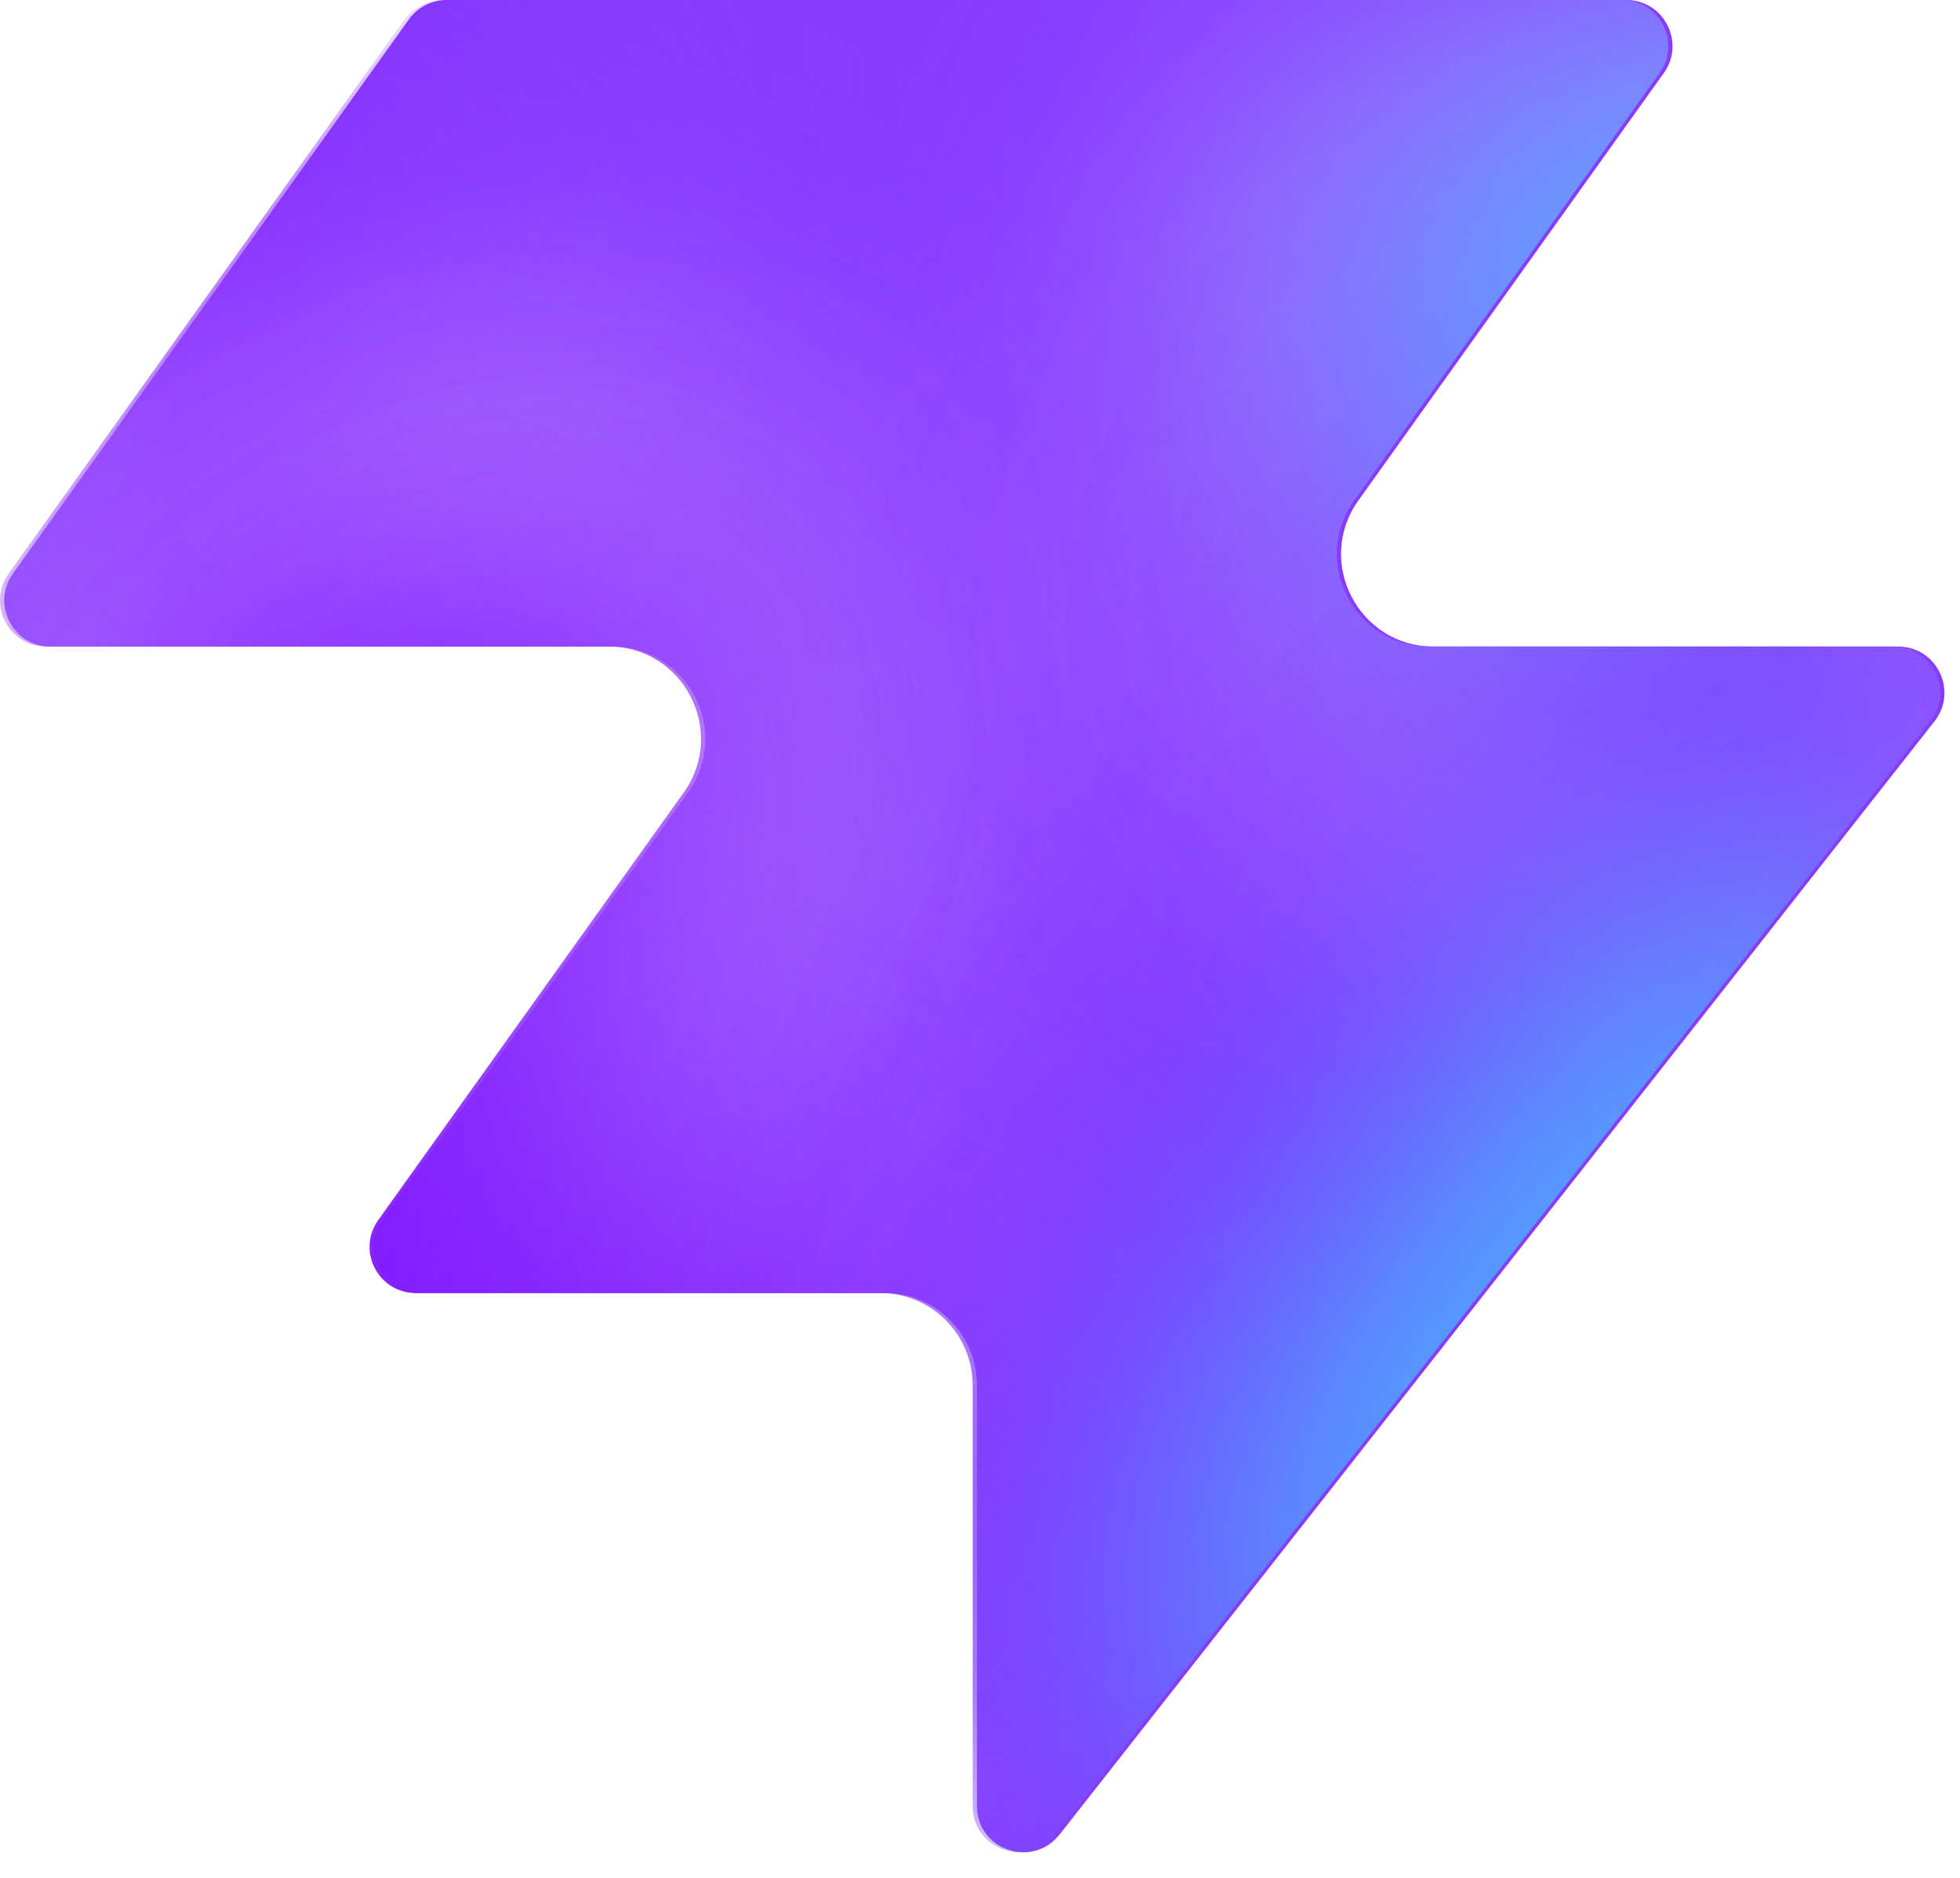
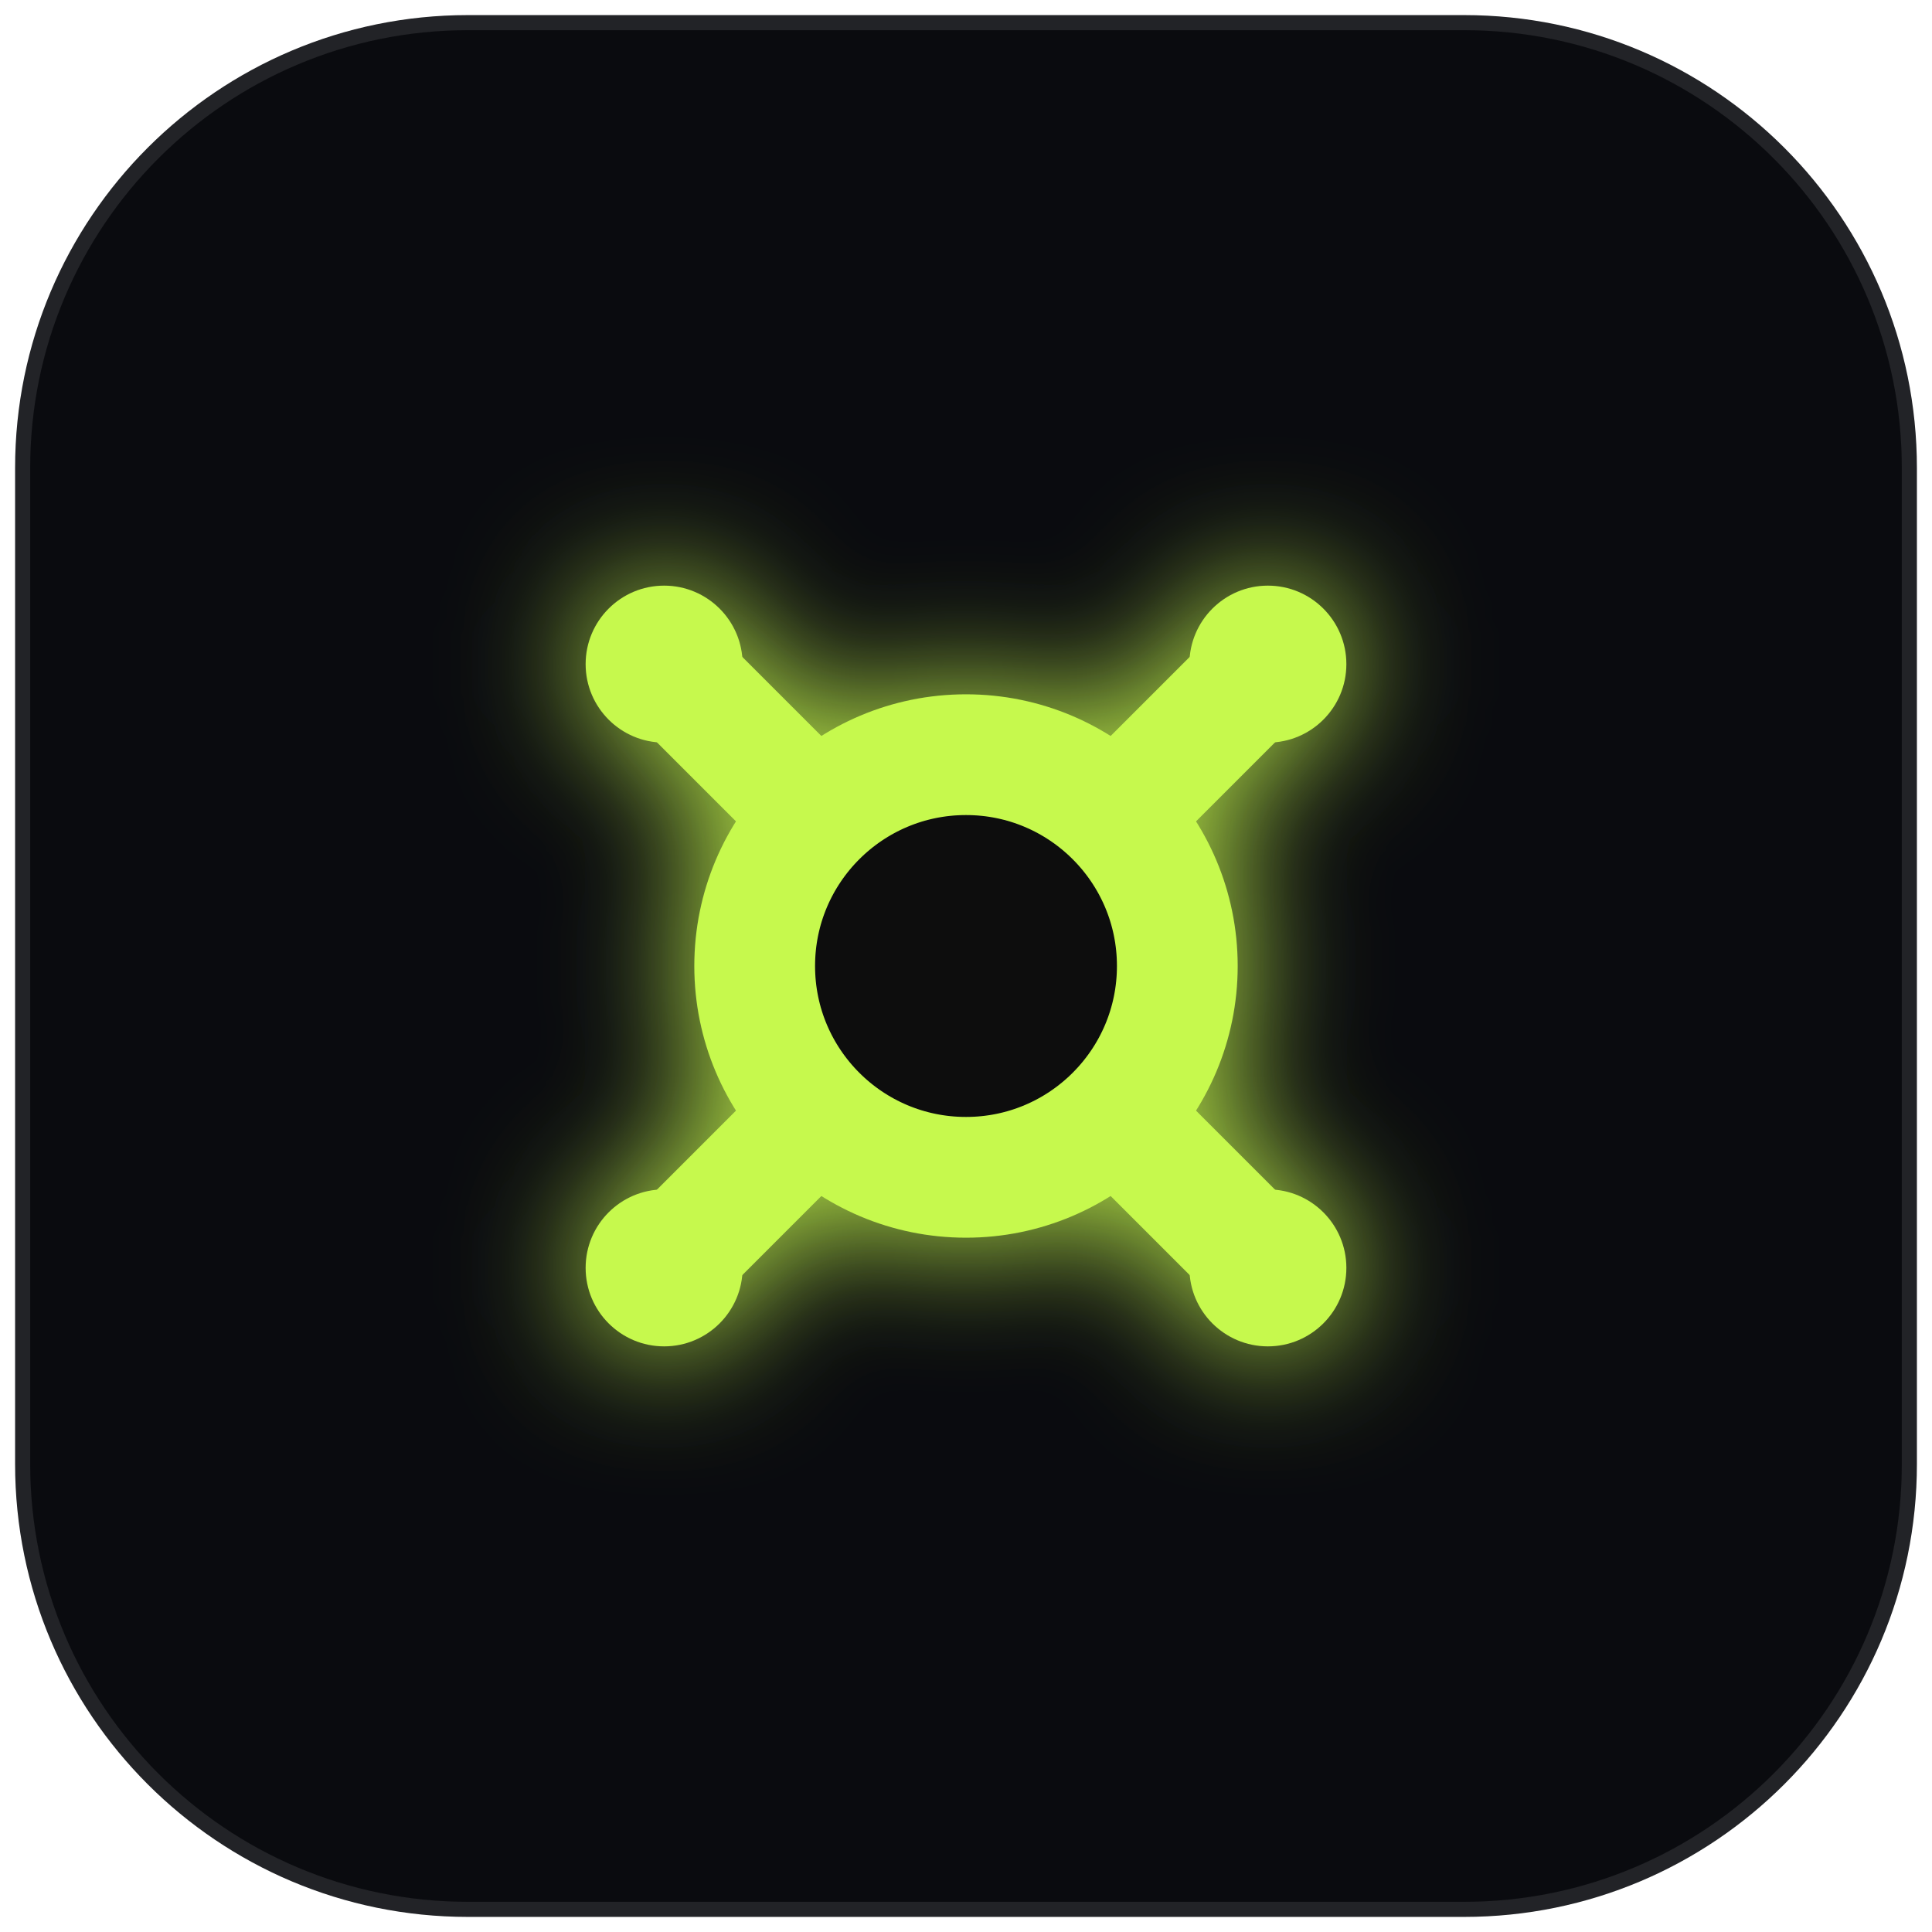
- <svg xmlns="http://www.w3.org/2000/svg" width="48" height="46" fill="none" viewBox="0 0 48 46">
-   <path fill="#863bff" d="M25.946 44.938c-.664.845-2.021.375-2.021-.698V33.937a2.26 2.26 0 0 0-2.262-2.262H10.287c-.92 0-1.456-1.04-.92-1.788l7.48-10.471c1.07-1.497 0-3.578-1.842-3.578H1.237c-.92 0-1.456-1.04-.92-1.788L10.013.474c.214-.297.556-.474.92-.474h28.894c.92 0 1.456 1.04.92 1.788l-7.48 10.471c-1.07 1.498 0 3.579 1.842 3.579h11.377c.943 0 1.473 1.088.89 1.83L25.947 44.94z" style="fill:#863bff;fill:color(display-p3 .525 .23 1);fill-opacity:1" />
-   <mask id="a" width="48" height="46" x="0" y="0" maskUnits="userSpaceOnUse" style="mask-type:alpha">
-     <path fill="#000" d="M25.842 44.938c-.664.844-2.021.375-2.021-.698V33.937a2.26 2.26 0 0 0-2.262-2.262H10.183c-.92 0-1.456-1.04-.92-1.788l7.48-10.471c1.07-1.498 0-3.579-1.842-3.579H1.133c-.92 0-1.456-1.04-.92-1.787L9.91.473c.214-.297.556-.474.92-.474h28.894c.92 0 1.456 1.04.92 1.788l-7.48 10.471c-1.07 1.498 0 3.578 1.842 3.578h11.377c.943 0 1.473 1.088.89 1.832L25.843 44.94z" style="fill:#000;fill-opacity:1" />
-   </mask>
-   <g mask="url(#a)">
-     <g filter="url(#b)">
-       <ellipse cx="5.508" cy="14.704" fill="#ede6ff" rx="5.508" ry="14.704" style="fill:#ede6ff;fill:color(display-p3 .927 .903 1);fill-opacity:1" transform="matrix(.00324 1 1 -.00324 -4.47 31.516)" />
+ <svg xmlns="http://www.w3.org/2000/svg" width="64" height="64" viewBox="0 0 64 64" fill="none" role="img" aria-label="quark">
+   <defs>
+     <filter id="g" x="-40%" y="-40%" width="180%" height="180%">
+       <feGaussianBlur stdDeviation="2.2" result="b" />
+       <feMerge>
+         <feMergeNode in="b" />
+         <feMergeNode in="SourceGraphic" />
+       </feMerge>
+     </filter>
+   </defs>
+   <rect x="0.5" y="0.5" width="63" height="63" rx="15" fill="#0A0B0F" stroke="rgba(255,255,255,0.10)" />
+   <g transform="translate(8,8)" filter="url(#g)">
+     <g stroke="#C6F94E" stroke-width="4" stroke-linecap="round" fill="none">
+       <path d="M14 14 L34 34" />
+       <path d="M34 14 L14 34" />
    </g>
-     <g filter="url(#c)">
-       <ellipse cx="10.399" cy="29.851" fill="#ede6ff" rx="10.399" ry="29.851" style="fill:#ede6ff;fill:color(display-p3 .927 .903 1);fill-opacity:1" transform="matrix(.00324 1 1 -.00324 -39.328 7.883)" />
-     </g>
-     <g filter="url(#d)">
-       <ellipse cx="5.508" cy="30.487" fill="#7e14ff" rx="5.508" ry="30.487" style="fill:#7e14ff;fill:color(display-p3 .492 .077 1);fill-opacity:1" transform="rotate(89.814 -25.913 -14.639)scale(1 -1)" />
-     </g>
-     <g filter="url(#e)">
-       <ellipse cx="5.508" cy="30.599" fill="#7e14ff" rx="5.508" ry="30.599" style="fill:#7e14ff;fill:color(display-p3 .492 .077 1);fill-opacity:1" transform="rotate(89.814 -32.644 -3.334)scale(1 -1)" />
-     </g>
-     <g filter="url(#f)">
-       <ellipse cx="5.508" cy="30.599" fill="#7e14ff" rx="5.508" ry="30.599" style="fill:#7e14ff;fill:color(display-p3 .492 .077 1);fill-opacity:1" transform="matrix(.00324 1 1 -.00324 -34.34 30.47)" />
-     </g>
-     <g filter="url(#g)">
-       <ellipse cx="14.072" cy="22.078" fill="#ede6ff" rx="14.072" ry="22.078" style="fill:#ede6ff;fill:color(display-p3 .927 .903 1);fill-opacity:1" transform="rotate(93.35 24.506 48.493)scale(-1 1)" />
-     </g>
-     <g filter="url(#h)">
-       <ellipse cx="3.47" cy="21.501" fill="#7e14ff" rx="3.47" ry="21.501" style="fill:#7e14ff;fill:color(display-p3 .492 .077 1);fill-opacity:1" transform="rotate(89.009 28.708 47.59)scale(-1 1)" />
-     </g>
-     <g filter="url(#i)">
-       <ellipse cx="3.47" cy="21.501" fill="#7e14ff" rx="3.47" ry="21.501" style="fill:#7e14ff;fill:color(display-p3 .492 .077 1);fill-opacity:1" transform="rotate(89.009 28.708 47.59)scale(-1 1)" />
-     </g>
-     <g filter="url(#j)">
-       <ellipse cx=".387" cy="8.972" fill="#7e14ff" rx="4.407" ry="29.108" style="fill:#7e14ff;fill:color(display-p3 .492 .077 1);fill-opacity:1" transform="rotate(39.51 .387 8.972)" />
-     </g>
-     <g filter="url(#k)">
-       <ellipse cx="47.523" cy="-6.092" fill="#7e14ff" rx="4.407" ry="29.108" style="fill:#7e14ff;fill:color(display-p3 .492 .077 1);fill-opacity:1" transform="rotate(37.892 47.523 -6.092)" />
-     </g>
-     <g filter="url(#l)">
-       <ellipse cx="41.412" cy="6.333" fill="#47bfff" rx="5.971" ry="9.665" style="fill:#47bfff;fill:color(display-p3 .28 .748 1);fill-opacity:1" transform="rotate(37.892 41.412 6.333)" />
-     </g>
-     <g filter="url(#m)">
-       <ellipse cx="-1.879" cy="38.332" fill="#7e14ff" rx="4.407" ry="29.108" style="fill:#7e14ff;fill:color(display-p3 .492 .077 1);fill-opacity:1" transform="rotate(37.892 -1.88 38.332)" />
-     </g>
-     <g filter="url(#n)">
-       <ellipse cx="-1.879" cy="38.332" fill="#7e14ff" rx="4.407" ry="29.108" style="fill:#7e14ff;fill:color(display-p3 .492 .077 1);fill-opacity:1" transform="rotate(37.892 -1.88 38.332)" />
-     </g>
-     <g filter="url(#o)">
-       <ellipse cx="35.651" cy="29.907" fill="#7e14ff" rx="4.407" ry="29.108" style="fill:#7e14ff;fill:color(display-p3 .492 .077 1);fill-opacity:1" transform="rotate(37.892 35.651 29.907)" />
-     </g>
-     <g filter="url(#p)">
-       <ellipse cx="38.418" cy="32.4" fill="#47bfff" rx="5.971" ry="15.297" style="fill:#47bfff;fill:color(display-p3 .28 .748 1);fill-opacity:1" transform="rotate(37.892 38.418 32.4)" />
+     <circle cx="24" cy="24" r="7" fill="#0A0B0F" stroke="#C6F94E" stroke-width="4" />
+     <g fill="#C6F94E">
+       <circle cx="14" cy="14" r="2.6" />
+       <circle cx="34" cy="14" r="2.6" />
+       <circle cx="14" cy="34" r="2.6" />
+       <circle cx="34" cy="34" r="2.6" />
    </g>
  </g>
-   <defs>
-     <filter id="b" width="60.045" height="41.654" x="-19.77" y="16.149" color-interpolation-filters="sRGB" filterUnits="userSpaceOnUse">
-       <feFlood flood-opacity="0" result="BackgroundImageFix" />
-       <feBlend in="SourceGraphic" in2="BackgroundImageFix" result="shape" />
-       <feGaussianBlur result="effect1_foregroundBlur_2002_17158" stdDeviation="7.659" />
-     </filter>
-     <filter id="c" width="90.34" height="51.437" x="-54.613" y="-7.533" color-interpolation-filters="sRGB" filterUnits="userSpaceOnUse">
-       <feFlood flood-opacity="0" result="BackgroundImageFix" />
-       <feBlend in="SourceGraphic" in2="BackgroundImageFix" result="shape" />
-       <feGaussianBlur result="effect1_foregroundBlur_2002_17158" stdDeviation="7.659" />
-     </filter>
-     <filter id="d" width="79.355" height="29.4" x="-49.64" y="2.03" color-interpolation-filters="sRGB" filterUnits="userSpaceOnUse">
-       <feFlood flood-opacity="0" result="BackgroundImageFix" />
-       <feBlend in="SourceGraphic" in2="BackgroundImageFix" result="shape" />
-       <feGaussianBlur result="effect1_foregroundBlur_2002_17158" stdDeviation="4.596" />
-     </filter>
-     <filter id="e" width="79.579" height="29.4" x="-45.045" y="20.029" color-interpolation-filters="sRGB" filterUnits="userSpaceOnUse">
-       <feFlood flood-opacity="0" result="BackgroundImageFix" />
-       <feBlend in="SourceGraphic" in2="BackgroundImageFix" result="shape" />
-       <feGaussianBlur result="effect1_foregroundBlur_2002_17158" stdDeviation="4.596" />
-     </filter>
-     <filter id="f" width="79.579" height="29.4" x="-43.513" y="21.178" color-interpolation-filters="sRGB" filterUnits="userSpaceOnUse">
-       <feFlood flood-opacity="0" result="BackgroundImageFix" />
-       <feBlend in="SourceGraphic" in2="BackgroundImageFix" result="shape" />
-       <feGaussianBlur result="effect1_foregroundBlur_2002_17158" stdDeviation="4.596" />
-     </filter>
-     <filter id="g" width="74.749" height="58.852" x="15.756" y="-17.901" color-interpolation-filters="sRGB" filterUnits="userSpaceOnUse">
-       <feFlood flood-opacity="0" result="BackgroundImageFix" />
-       <feBlend in="SourceGraphic" in2="BackgroundImageFix" result="shape" />
-       <feGaussianBlur result="effect1_foregroundBlur_2002_17158" stdDeviation="7.659" />
-     </filter>
-     <filter id="h" width="61.377" height="25.362" x="23.548" y="2.284" color-interpolation-filters="sRGB" filterUnits="userSpaceOnUse">
-       <feFlood flood-opacity="0" result="BackgroundImageFix" />
-       <feBlend in="SourceGraphic" in2="BackgroundImageFix" result="shape" />
-       <feGaussianBlur result="effect1_foregroundBlur_2002_17158" stdDeviation="4.596" />
-     </filter>
-     <filter id="i" width="61.377" height="25.362" x="23.548" y="2.284" color-interpolation-filters="sRGB" filterUnits="userSpaceOnUse">
-       <feFlood flood-opacity="0" result="BackgroundImageFix" />
-       <feBlend in="SourceGraphic" in2="BackgroundImageFix" result="shape" />
-       <feGaussianBlur result="effect1_foregroundBlur_2002_17158" stdDeviation="4.596" />
-     </filter>
-     <filter id="j" width="56.045" height="63.649" x="-27.636" y="-22.853" color-interpolation-filters="sRGB" filterUnits="userSpaceOnUse">
-       <feFlood flood-opacity="0" result="BackgroundImageFix" />
-       <feBlend in="SourceGraphic" in2="BackgroundImageFix" result="shape" />
-       <feGaussianBlur result="effect1_foregroundBlur_2002_17158" stdDeviation="4.596" />
-     </filter>
-     <filter id="k" width="54.814" height="64.646" x="20.116" y="-38.415" color-interpolation-filters="sRGB" filterUnits="userSpaceOnUse">
-       <feFlood flood-opacity="0" result="BackgroundImageFix" />
-       <feBlend in="SourceGraphic" in2="BackgroundImageFix" result="shape" />
-       <feGaussianBlur result="effect1_foregroundBlur_2002_17158" stdDeviation="4.596" />
-     </filter>
-     <filter id="l" width="33.541" height="35.313" x="24.641" y="-11.323" color-interpolation-filters="sRGB" filterUnits="userSpaceOnUse">
-       <feFlood flood-opacity="0" result="BackgroundImageFix" />
-       <feBlend in="SourceGraphic" in2="BackgroundImageFix" result="shape" />
-       <feGaussianBlur result="effect1_foregroundBlur_2002_17158" stdDeviation="4.596" />
-     </filter>
-     <filter id="m" width="54.814" height="64.646" x="-29.286" y="6.009" color-interpolation-filters="sRGB" filterUnits="userSpaceOnUse">
-       <feFlood flood-opacity="0" result="BackgroundImageFix" />
-       <feBlend in="SourceGraphic" in2="BackgroundImageFix" result="shape" />
-       <feGaussianBlur result="effect1_foregroundBlur_2002_17158" stdDeviation="4.596" />
-     </filter>
-     <filter id="n" width="54.814" height="64.646" x="-29.286" y="6.009" color-interpolation-filters="sRGB" filterUnits="userSpaceOnUse">
-       <feFlood flood-opacity="0" result="BackgroundImageFix" />
-       <feBlend in="SourceGraphic" in2="BackgroundImageFix" result="shape" />
-       <feGaussianBlur result="effect1_foregroundBlur_2002_17158" stdDeviation="4.596" />
-     </filter>
-     <filter id="o" width="54.814" height="64.646" x="8.244" y="-2.416" color-interpolation-filters="sRGB" filterUnits="userSpaceOnUse">
-       <feFlood flood-opacity="0" result="BackgroundImageFix" />
-       <feBlend in="SourceGraphic" in2="BackgroundImageFix" result="shape" />
-       <feGaussianBlur result="effect1_foregroundBlur_2002_17158" stdDeviation="4.596" />
-     </filter>
-     <filter id="p" width="39.409" height="43.623" x="18.713" y="10.588" color-interpolation-filters="sRGB" filterUnits="userSpaceOnUse">
-       <feFlood flood-opacity="0" result="BackgroundImageFix" />
-       <feBlend in="SourceGraphic" in2="BackgroundImageFix" result="shape" />
-       <feGaussianBlur result="effect1_foregroundBlur_2002_17158" stdDeviation="4.596" />
-     </filter>
-   </defs>
</svg>
